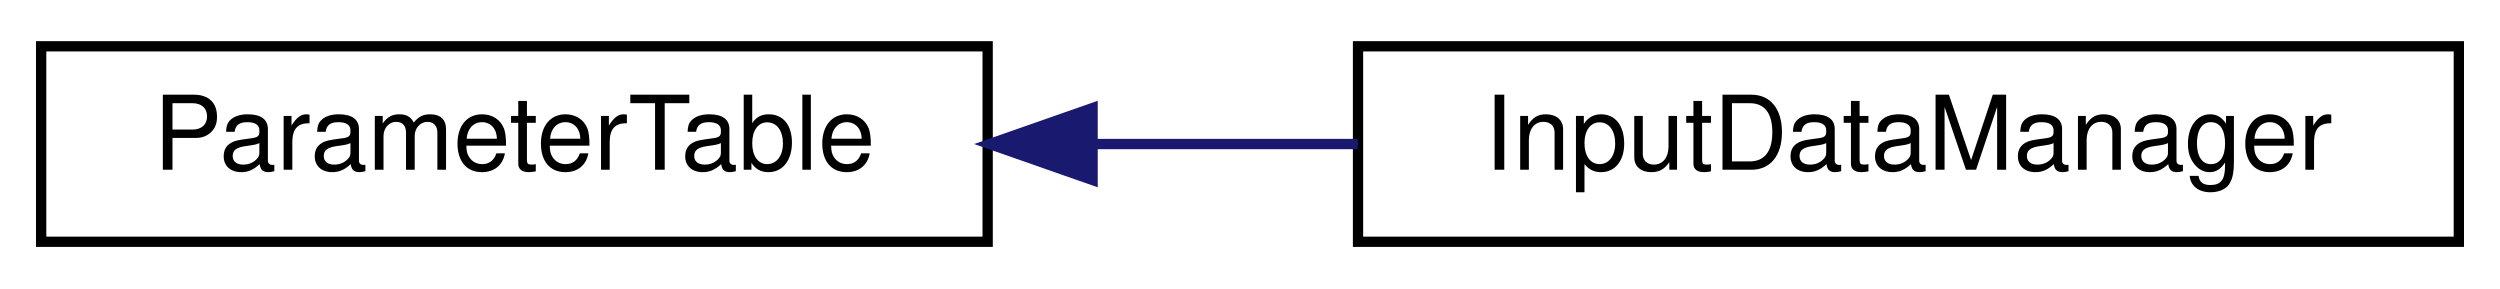
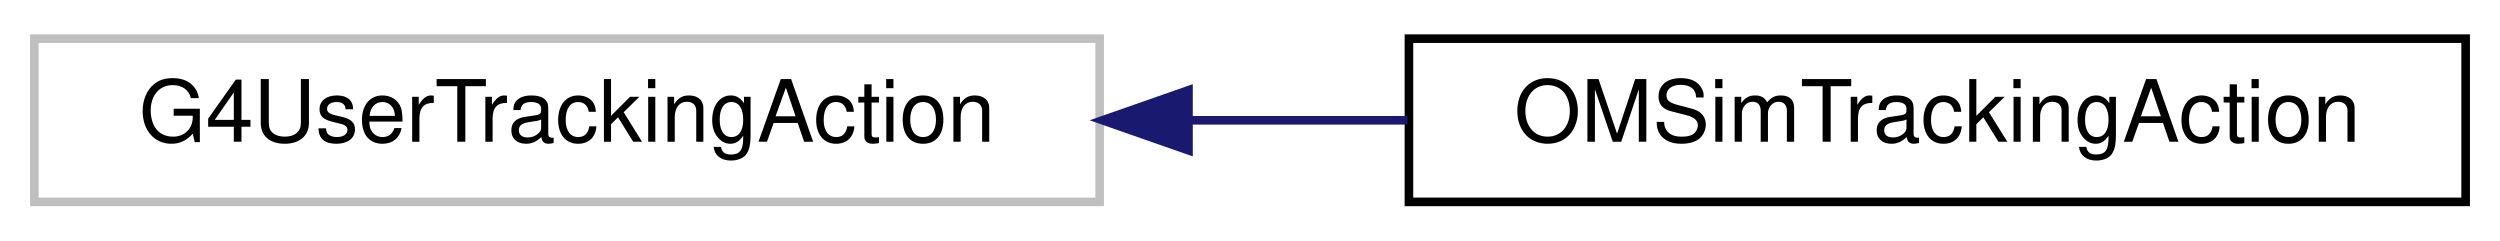
- <svg xmlns="http://www.w3.org/2000/svg" xmlns:xlink="http://www.w3.org/1999/xlink" width="243pt" height="28pt" viewBox="0.00 0.00 243.00 28.00">
+ <svg xmlns="http://www.w3.org/2000/svg" xmlns:xlink="http://www.w3.org/1999/xlink" width="291pt" height="28pt" viewBox="0.00 0.00 291.00 28.00">
  <g id="graph0" class="graph" transform="scale(1 1) rotate(0) translate(4 24)">
    <g id="node1" class="node">
      <g id="a_node1">
-         <a xlink:href="class_parameter_table.html" target="_top" xlink:title="A utility class for managing JSON-based data tables.">
-           <polygon fill="none" stroke="black" points="0,-0.5 0,-19.5 92,-19.5 92,-0.5 0,-0.5" />
-           <text text-anchor="middle" x="46" y="-7.5" font-family="Helvetica,sans-Serif" font-size="10.00">ParameterTable</text>
+         <a xlink:title=" ">
+           <polygon fill="none" stroke="#bfbfbf" points="0,-0.5 0,-19.5 124,-19.5 124,-0.5 0,-0.5" />
+           <text text-anchor="middle" x="62" y="-7.5" font-family="Helvetica,sans-Serif" font-size="10.00">G4UserTrackingAction</text>
        </a>
      </g>
    </g>
    <g id="node2" class="node">
      <g id="a_node2">
-         <a xlink:href="class_input_data_manager.html" target="_top" xlink:title="Manages the input data, including parsing and storing material properties.">
-           <polygon fill="none" stroke="black" points="128,-0.5 128,-19.5 235,-19.5 235,-0.5 128,-0.5" />
-           <text text-anchor="middle" x="181.5" y="-7.5" font-family="Helvetica,sans-Serif" font-size="10.00">InputDataManager</text>
+         <a xlink:href="class_o_m_sim_tracking_action.html" target="_top" xlink:title=" ">
+           <polygon fill="none" stroke="black" points="160,-0.5 160,-19.5 283,-19.5 283,-0.5 160,-0.5" />
+           <text text-anchor="middle" x="221.5" y="-7.5" font-family="Helvetica,sans-Serif" font-size="10.00">OMSimTrackingAction</text>
        </a>
      </g>
    </g>
    <g id="edge1" class="edge">
-       <path fill="none" stroke="midnightblue" d="M102.37,-10C110.84,-10 119.57,-10 127.98,-10" />
-       <polygon fill="midnightblue" stroke="midnightblue" points="102.2,-6.5 92.2,-10 102.2,-13.5 102.2,-6.5" />
+       <path fill="none" stroke="midnightblue" d="M134.56,-10C143.01,-10 151.57,-10 159.84,-10" />
+       <polygon fill="midnightblue" stroke="midnightblue" points="134.34,-6.5 124.34,-10 134.34,-13.5 134.34,-6.5" />
    </g>
  </g>
</svg>
